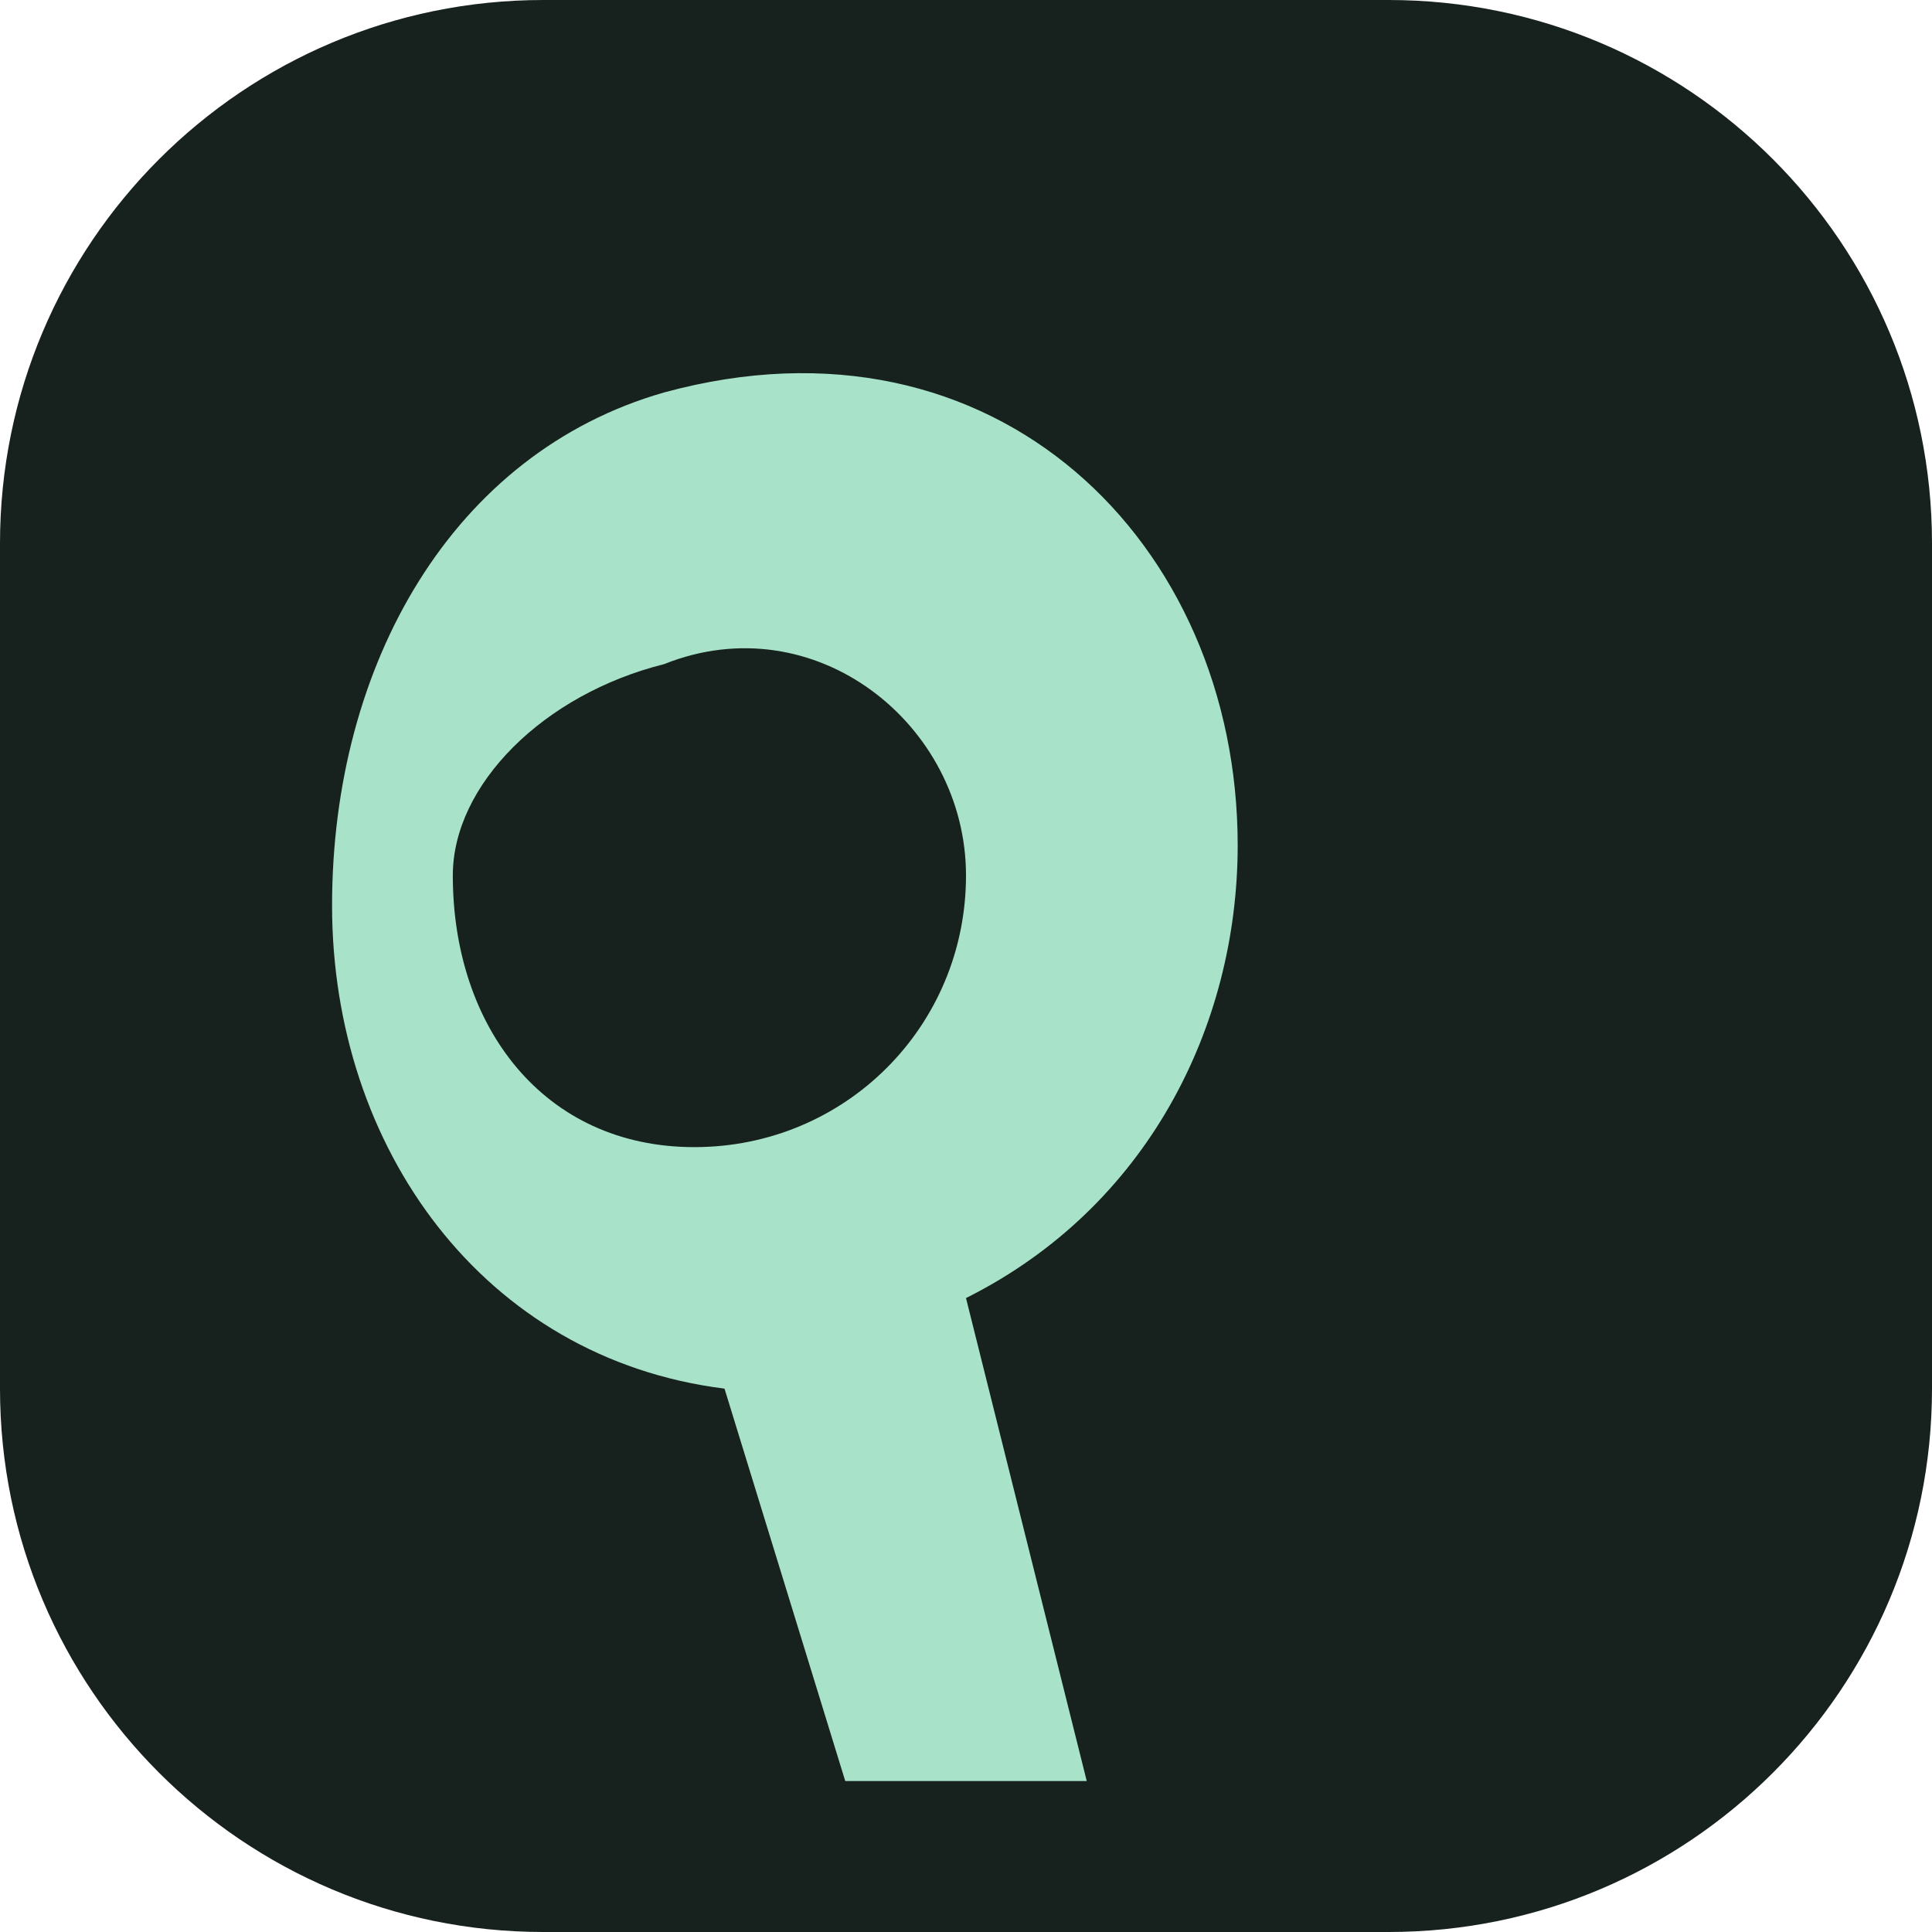
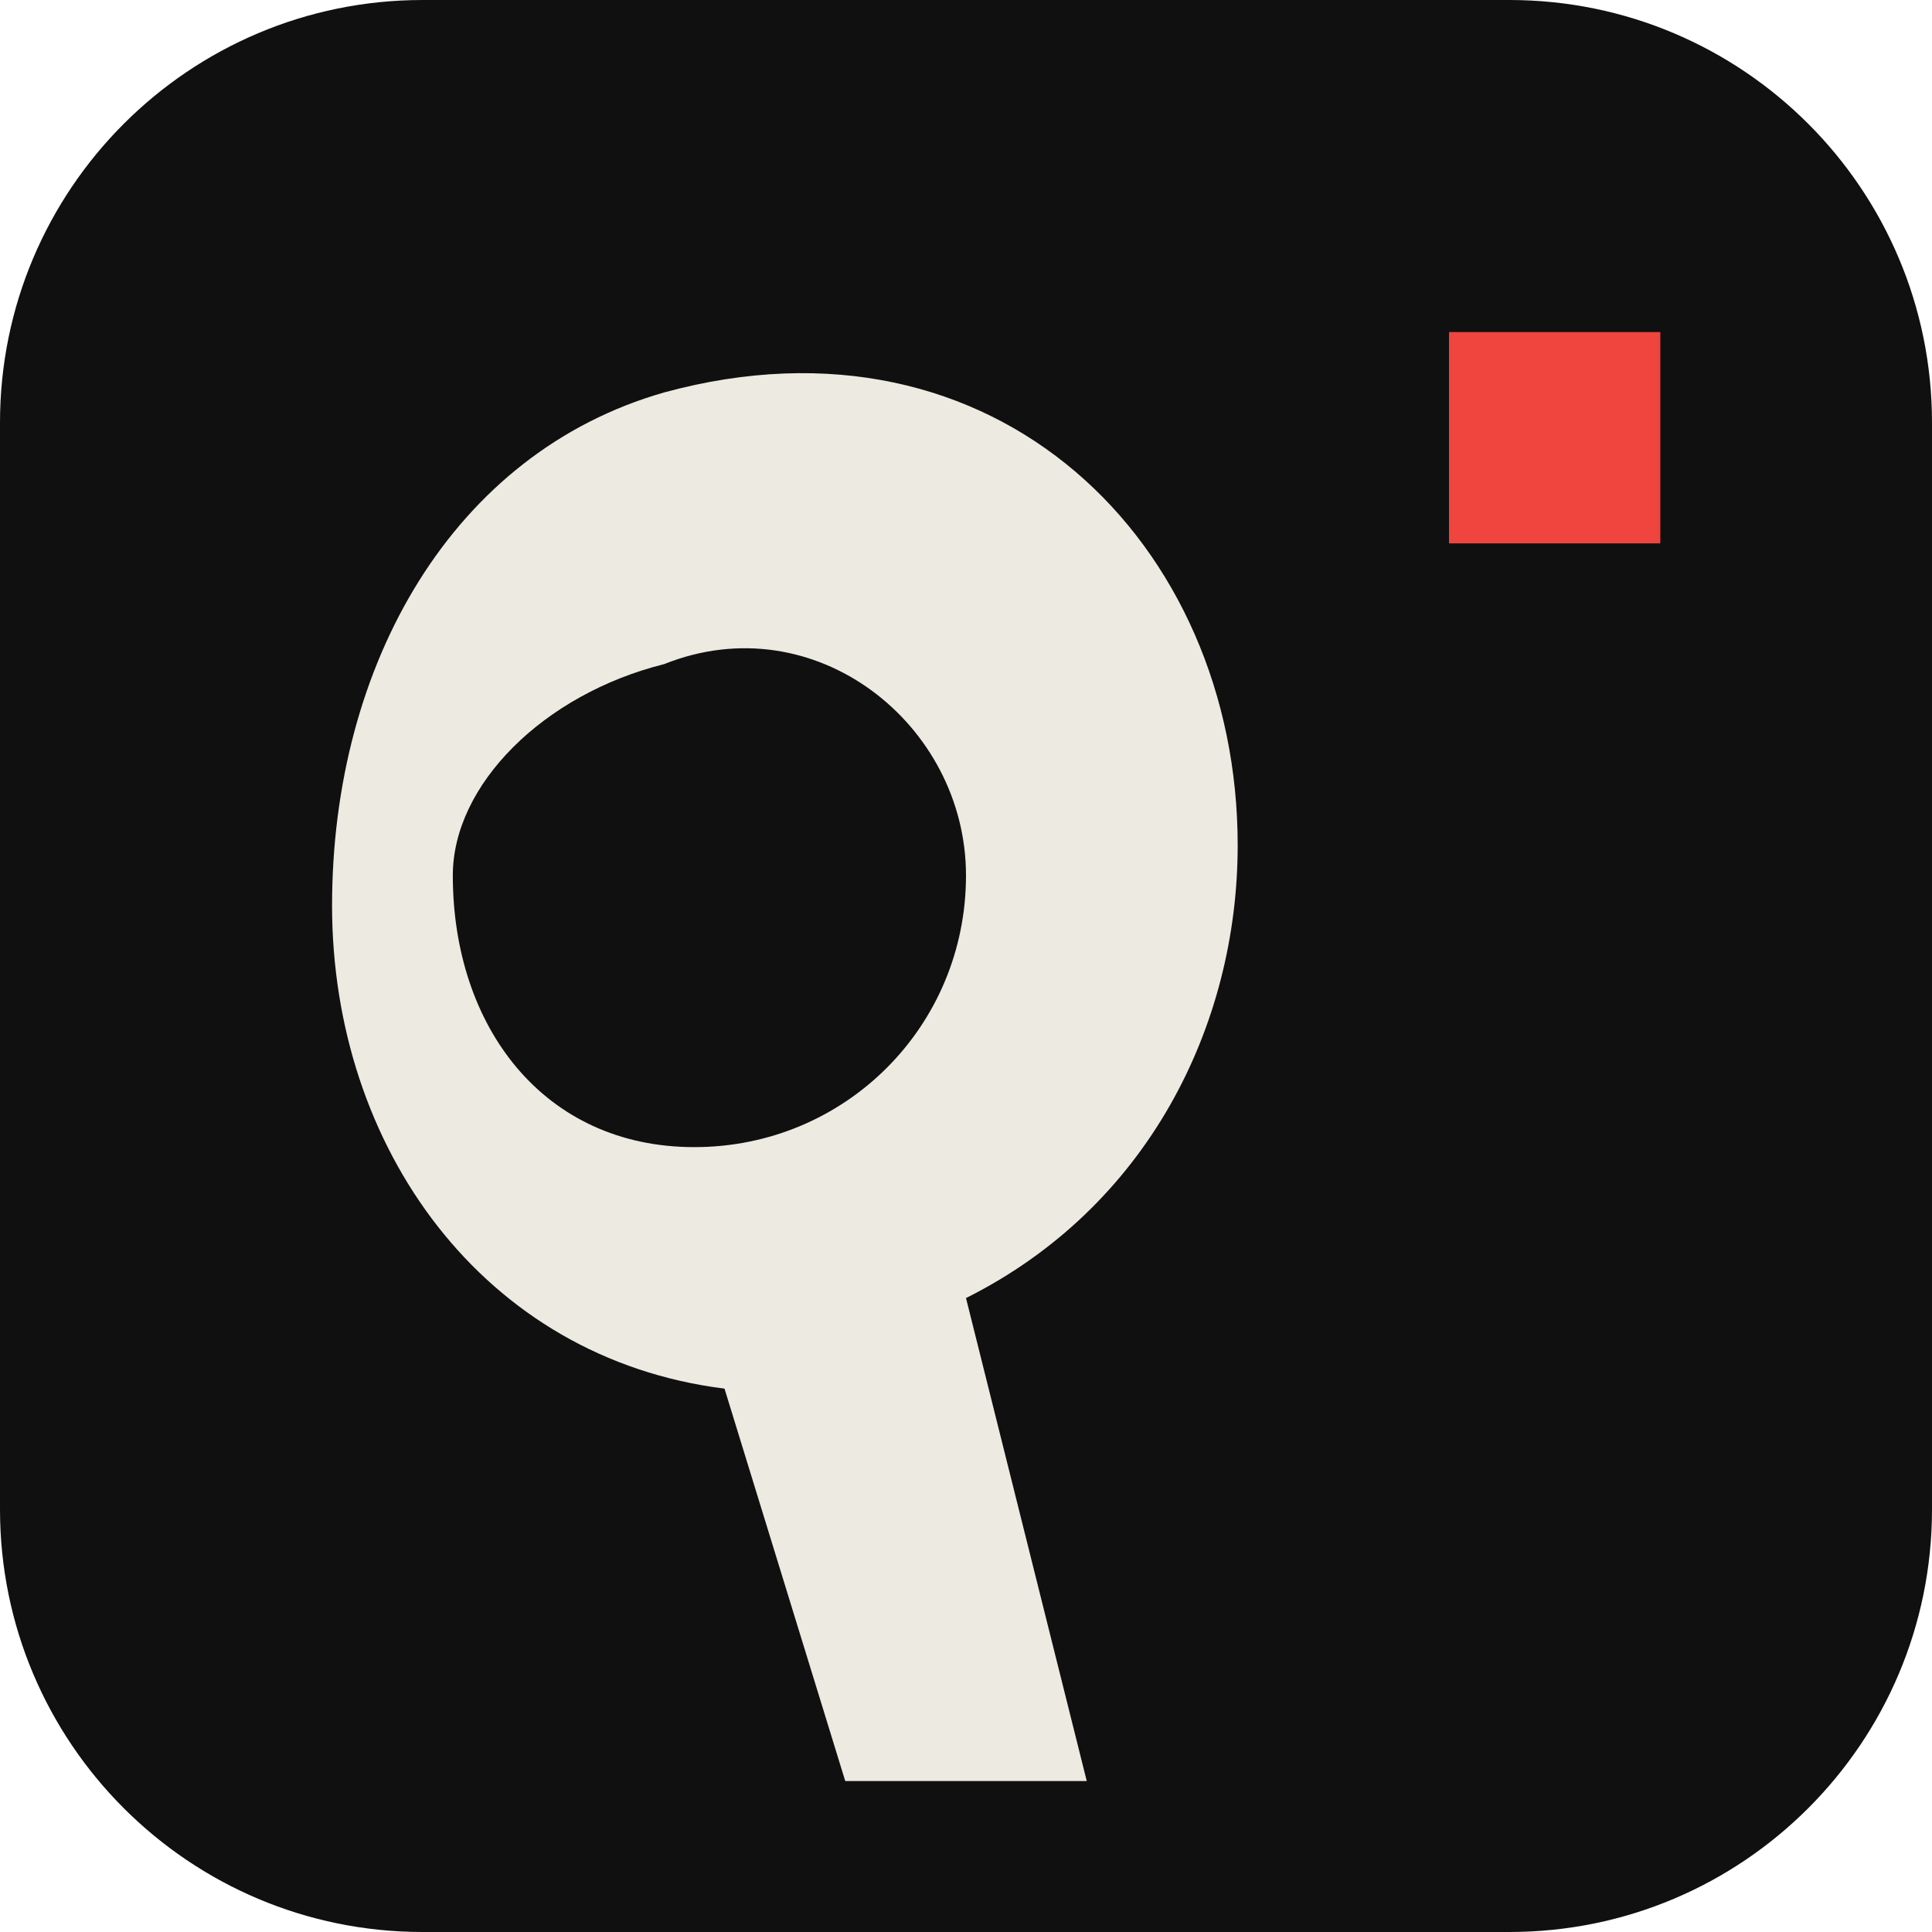
<svg xmlns="http://www.w3.org/2000/svg" viewBox="0 0 64 64">
-   <rect width="64" height="64" rx="18" fill="#17211e" />
-   <path d="M22 13c-7 2-11 9-11 17 0 8 5 15 13 16l4 13h8l-4-16c6-3 9-9 9-15 0-10-8-18-19-15Zm0 9c5-2 10 2 10 7 0 5-4 9-9 9s-8-4-8-9c0-3 3-6 7-7Z" fill="#a7e2c9" />
-   <circle cx="23" cy="29" r="5" fill="#17211e" />
+   <rect width="64" height="64" rx="14" fill="#101010" />
+   <path d="M22 13c-7 2-11 9-11 17 0 8 5 15 13 16l4 13h8l-4-16c6-3 9-9 9-15 0-10-8-18-19-15Zm0 9c5-2 10 2 10 7 0 5-4 9-9 9s-8-4-8-9c0-3 3-6 7-7Z" fill="#edeae1" />
+   <circle cx="23" cy="29" r="5" fill="#101010" />
+   <rect x="48" y="11" width="7" height="7" fill="#f0443e" />
</svg>
